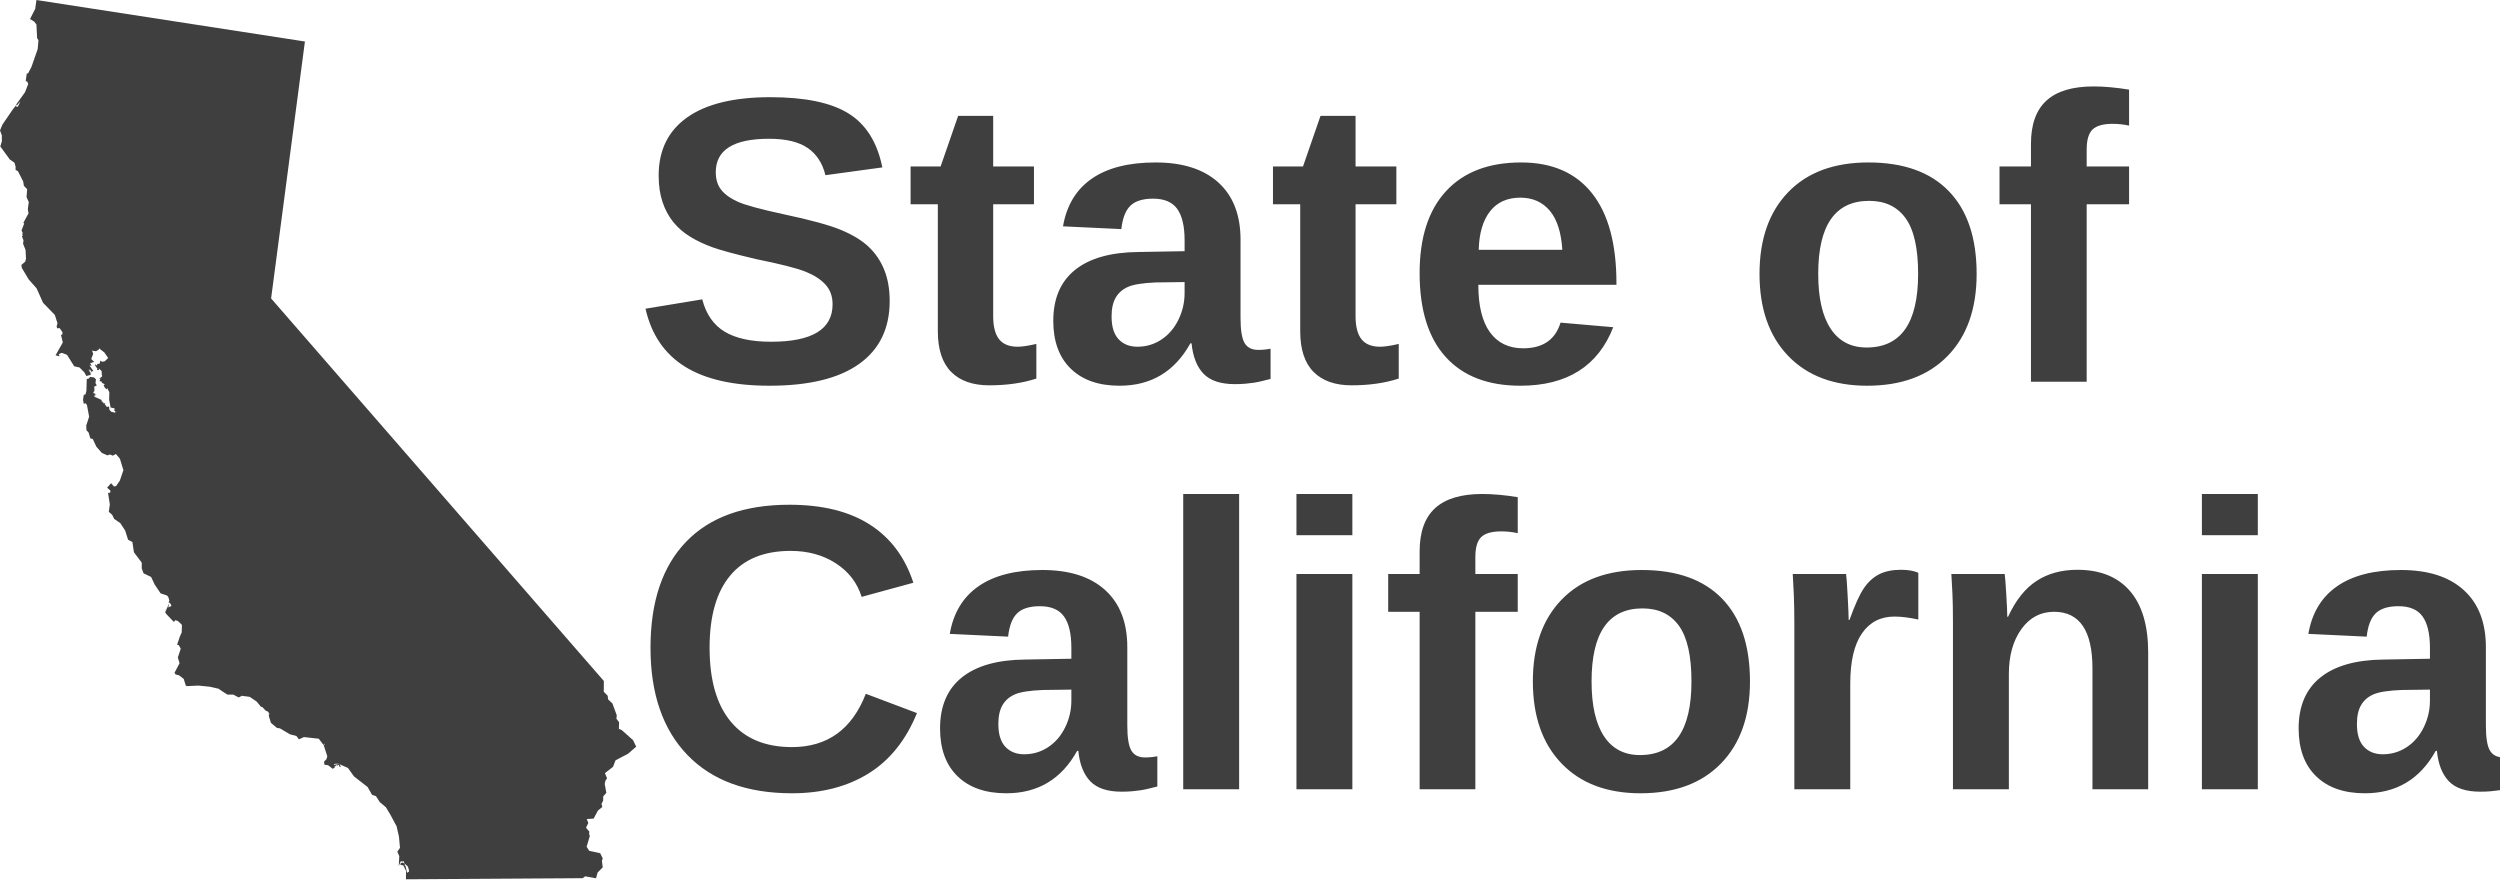
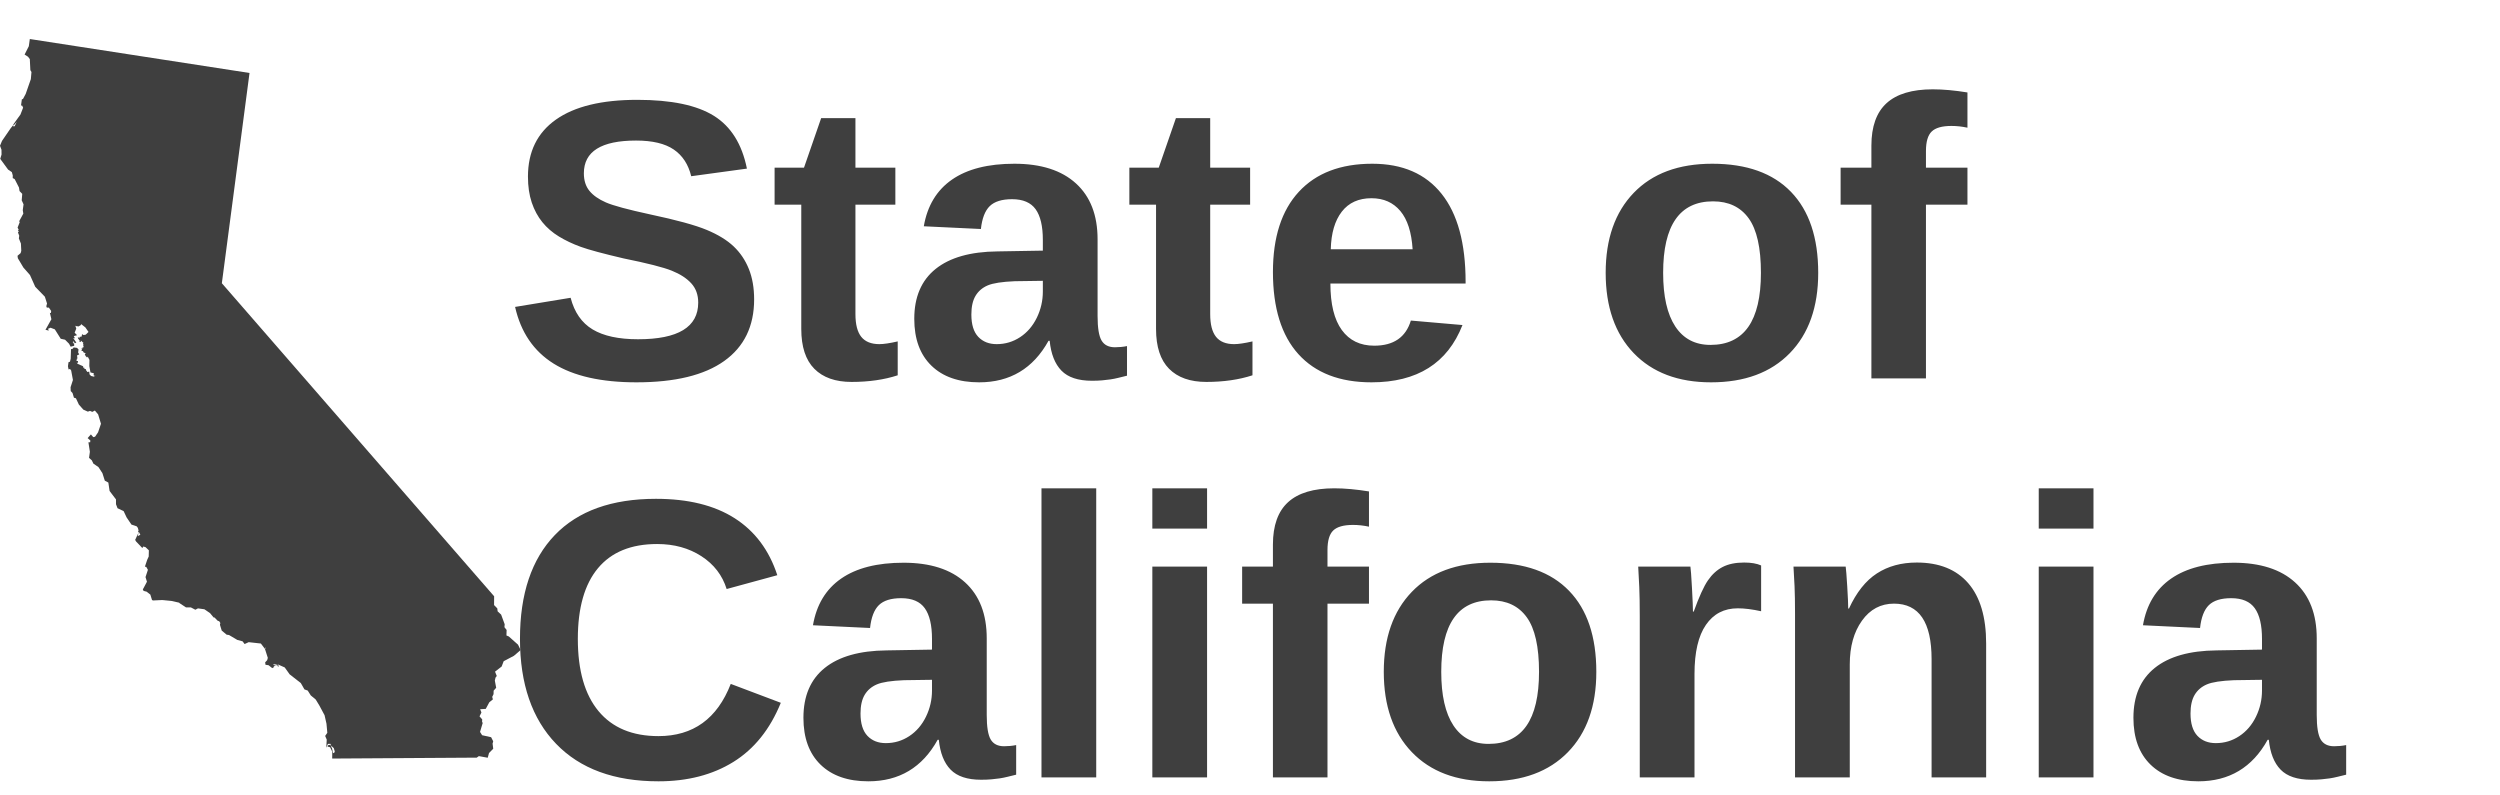
- <svg xmlns="http://www.w3.org/2000/svg" id="svg2837" version="1.1" width="1801.568" height="633.646" xml:space="preserve">
+ <svg xmlns="http://www.w3.org/2000/svg" id="svg2837" version="1.1" width="2201.57" height="700" xml:space="preserve">
  <defs id="defs2841">
    <clipPath clipPathUnits="userSpaceOnUse" id="clipPath3005">
      <path d="m 708.664,708.664 5241.34,0 0,6362.4 -5241.34,0 0,-6362.4 z" clip-rule="evenodd" id="path3007" />
    </clipPath>
  </defs>
-   <g id="g2847" transform="matrix(1.25,0,0,-1.25,-115.5195,817.6484)">
-     <path style="fill:#3f3f3f;fill-opacity:1;fill-rule:nonzero;stroke:none" d="m 113.372,654.119 0.039,-0.081 -0.686,-4.978 -2.983,-5.898 2.437,-1.547 1.239,-1.634 0.389,-7.801 0.777,-1.318 -0.438,-5.012 -3.628,-10.402 -1.937,-3.62 -0.752,-0.149 -0.621,-4.507 0.752,0.149 0.743,-1.566 -1.878,-4.839 -5.084,-7.047 0.406,-0.535 2.021,2.397 -1.368,-2.966 -0.783,-0.372 -0.341,1.006 -1.764,-2.18 -6.065,-8.855 -1.432,-3.437 1.05,-2.82 0.038,-3.387 -0.922,-3.028 5.522,-7.549 2.654,-1.804 0.644,-2.284 -0.012,-1.916 1.343,-0.69 0.4,-0.762 2.664,-5.212 0.391,-2.476 1.898,-1.977 -0.373,-4.542 1.298,-2.854 -0.556,-4.037 0.391,-2.476 -2.939,-5.399 0.43,-0.539 -1.525,-3.929 0.771,-1.545 -0.594,-0.65 0.684,-0.347 -0.6,-0.876 0.895,-2.294 -0.263,-1.907 1.446,-3.606 0.255,-5.108 -0.451,-1.629 -2.204,-1.892 0.242,-1.724 3.936,-6.599 4.605,-5.227 3.704,-8.283 6.784,-6.991 1.534,-4.804 -0.51,-1.873 0.341,-1.006 1.467,0.025 1.614,-2.393 -0.198,-1.436 -0.718,0.099 1.073,-4.488 -4.177,-7.424 2.343,-0.575 -0.53,1.284 1.792,0.737 2.997,-1.145 4.159,-6.63 3.062,-0.674 2.768,-2.804 1.149,-2.101 2.511,0.638 -0.059,1.219 -1.431,1.888 0.842,-0.848 -0.115,1 0.461,-0.316 0.991,-1.6 -0.179,0.529 1.006,0.341 -2.208,3.206 1.189,-0.164 -0.768,1.569 2.284,0.644 -1.709,1.699 1.141,2.972 -0.861,2.541 0.375,-0.758 2.13,-0.293 1.6,0.991 0.096,0.693 3.059,-2.339 2.229,-3.234 -1.953,-1.901 -1.501,-0.273 -1.124,0.634 -0.229,-1.659 -1.476,-0.276 -0.133,-0.966 -1.09,0.882 0.093,-0.972 1.239,-1.634 -0.347,-0.684 1.189,-0.164 -0.09,0.997 1.932,-1.73 -0.505,-0.183 0.589,-1.04 -0.495,0.068 0.52,-1.535 -0.501,-0.158 0.436,-0.312 -1.254,-0.307 0.684,-0.347 -1.254,-0.307 0.688,-0.322 -0.411,-1.155 1.189,-0.164 0.149,-0.752 1.808,-0.981 -0.783,-0.372 0.554,-1.288 1.056,-1.13 0.569,0.653 0.158,-0.501 0.96,-1.823 -0.095,-4.353 0.822,-4.479 2.347,-0.55 -0.198,-1.436 1.625,-0.476 -1.189,0.164 0.152,-0.728 -2.347,0.55 -1.056,1.13 -0.211,1.947 -1.254,-0.307 -1.217,1.606 0.291,0.465 -1.189,0.164 0.288,0.44 -0.792,-0.623 0.604,0.901 -0.966,0.133 -0.093,0.972 -3.873,1.745 -0.619,0.817 0.941,-0.13 -0.059,1.219 -0.966,0.133 -0.124,0.749 0.823,0.846 -0.659,0.343 0.501,0.158 -0.239,1.749 1.541,0.747 -0.777,1.318 0.293,2.13 -1.056,1.13 -2.378,0.328 -0.604,-0.901 -1.254,-0.307 -0.224,-6.758 -0.516,-2.099 -1.031,-0.338 -0.392,-2.848 0.421,-2.254 1.031,0.338 0.811,-1.071 1.246,-6.708 -1.661,-5.096 0.109,-2.69 1.273,-1.387 0.985,-3.29 1.406,-0.421 2.066,-4.423 3.143,-3.562 3.186,-1.423 1.535,0.52 1.595,-0.699 1.823,0.96 2.298,-2.739 1.995,-6.584 -2.038,-6.003 -2.12,-3.115 -1.254,-0.307 -1.678,1.922 -2.299,-2.585 1.932,-1.73 -0.164,-1.189 -1.219,-0.059 1.023,-6.677 -0.59,-4.285 1.957,-1.733 1.118,-2.324 3.551,-2.432 2.793,-4.271 1.692,-5.305 2.492,-1.327 0.875,-5.925 4.506,-5.945 0.01,-3.408 1.078,-2.798 4.31,-2.057 2.069,-4.398 3.416,-5.063 3.715,-1.244 0.808,-1.096 0.49,-1.758 -0.442,-1.378 0.749,0.124 0.96,-1.823 -1.823,-0.96 0.609,2.591 -2.438,-5.241 0.585,-1.065 4.233,-4.444 0.471,-0.065 0.377,0.907 1.629,-0.451 2.363,-2.269 -0.12,-4.349 -1.046,-2.279 -1.63,-4.873 0.941,-0.13 1.177,-2.08 -1.689,-5.117 1.013,-3.269 -2.284,-4.304 -0.634,-1.124 0.564,-1.037 2.121,-0.544 2.62,-2.052 1.168,-3.795 0.684,-0.347 6.578,0.305 6.449,-0.636 5.409,-1.224 0.214,-0.282 4.651,-3.063 3.408,0.01 3.155,-1.646 1.823,0.96 4.532,-0.624 3.991,-2.72 2.486,-3.018 0.718,-0.099 2.118,-2.21 1.155,-0.411 0.991,-1.6 -0.495,0.068 0.084,-1.223 1.168,-3.795 3.486,-2.903 1.659,-0.229 5.833,-3.453 3.724,-0.993 1.427,-1.913 2.857,1.323 8.6,-0.957 2.862,-3.776 0.13,0.941 0.44,-0.288 -0.569,-0.653 2.029,-6.336 -0.451,-1.629 -1.421,-1.52 0.242,-1.724 2.13,-0.293 2.62,-2.052 1.065,0.585 0.229,1.659 -0.718,0.099 0.817,0.619 0.109,-0.671 -0.208,-0.047 -0.006,-1.69 0.13,0.941 0.817,0.619 0.348,-0.225 1.154,0.497 -0.13,-0.941 1.155,-0.411 -0.768,1.569 4.805,-2.126 3.447,-4.841 7.883,-6.158 2.54,-4.463 2.309,-0.823 2.177,-3.429 3.486,-2.903 2.57,-4.24 3.655,-6.812 1.345,-5.99 0.584,-6.389 -1.516,-2.214 1.109,-2.575 -0.314,-5.761 1.111,2.749 1.916,-0.012 0.115,-1 2.149,-1.987 0.648,-2.26 -0.099,-0.718 -1.04,-0.589 -0.911,4.012 -0.471,0.065 0.13,0.941 -1.09,0.882 -1.254,-0.307 -0.356,-0.935 1.852,-0.482 1.515,-3.111 -0.061,-4.837 101.765,0.645 -0.007,-0.05 1.568,1.122 6.253,-1.139 0.91,3.307 2.965,3.024 -0.46,3.622 0.448,1.604 -1.468,2.902 -6.343,1.404 -1.472,2.323 1.874,6.278 -0.432,0.892 0.098,1.627 -1.895,2.179 1.33,2.694 -0.867,2.315 3.92,0.242 2.508,4.651 2.532,2.074 -0.496,1.709 0.948,1.939 0.062,2.465 1.793,2.024 -0.941,5.076 0.463,2.081 0.892,1.164 -1.221,3.045 4.663,3.623 1.424,3.741 7.211,3.802 4.724,4.068 -1.826,3.785 -6.52,5.794 -1.647,0.681 0.129,3.869 -1.523,1.951 0.159,2.073 -2.495,6.804 -2.483,2.31 -0.219,2.074 -2.278,2.333 0.047,6.202 -191.826,220.538 19.495,148.125 -154.833,23.927 z m 174.645,-440.35 -2.271,-0.545 0.085,0.619 2.185,-0.074 z" id="path3548" />
-     <text xml:space="preserve" style="font-size:234.955px;font-style:normal;font-weight:normal;line-height:100%;letter-spacing:0px;word-spacing:0px;fill:#3f3f3f;fill-opacity:1;stroke:none;font-family:Sans" x="457.789" y="-434.045" id="text3777" transform="scale(1,-1)">
-       <tspan id="tspan3779" x="457.789" y="-434.045" style="font-style:normal;font-variant:normal;font-weight:bold;font-stretch:normal;line-height:100%;fill:#3f3f3f;fill-opacity:1;font-family:Arial;-inkscape-font-specification:Arial Bold">State of</tspan>
-       <tspan x="457.789" y="-199.091" id="tspan3781" style="font-style:normal;font-variant:normal;font-weight:bold;font-stretch:normal;line-height:100%;fill:#3f3f3f;fill-opacity:1;font-family:Arial;-inkscape-font-specification:Arial Bold">California</tspan>
+   <g id="g2847" transform="matrix(1.25,0,0,-1.25,-115.5195,884.0026)">
+     <path style="fill:#3f3f3f;fill-opacity:1;fill-rule:nonzero;stroke:none" d="m 113.372,679.719 0.039,-0.081 -0.686,-4.978 -2.983,-5.898 2.437,-1.547 1.239,-1.634 0.389,-7.801 0.777,-1.318 -0.438,-5.012 -3.628,-10.402 -1.937,-3.62 -0.752,-0.149 -0.621,-4.507 0.752,0.149 0.743,-1.566 -1.878,-4.839 -5.084,-7.047 0.406,-0.535 2.021,2.397 -1.368,-2.966 -0.783,-0.372 -0.341,1.006 -1.764,-2.18 -6.065,-8.855 -1.432,-3.437 1.05,-2.82 0.038,-3.387 -0.922,-3.028 5.522,-7.549 2.654,-1.804 0.644,-2.284 -0.012,-1.916 1.343,-0.69 0.4,-0.762 2.664,-5.212 0.391,-2.476 1.898,-1.977 -0.373,-4.542 1.298,-2.854 -0.556,-4.037 0.391,-2.476 -2.939,-5.399 0.43,-0.539 -1.525,-3.929 0.771,-1.545 -0.594,-0.65 0.684,-0.347 -0.6,-0.876 0.895,-2.294 -0.263,-1.907 1.446,-3.606 0.255,-5.108 -0.451,-1.629 -2.204,-1.892 0.242,-1.724 3.936,-6.599 4.605,-5.227 3.704,-8.283 6.784,-6.991 1.534,-4.804 -0.51,-1.873 0.341,-1.006 1.467,0.025 1.614,-2.393 -0.198,-1.436 -0.718,0.099 1.073,-4.488 -4.177,-7.424 2.343,-0.575 -0.53,1.284 1.792,0.737 2.997,-1.145 4.159,-6.63 3.062,-0.674 2.768,-2.804 1.149,-2.101 2.511,0.638 -0.059,1.219 -1.431,1.888 0.842,-0.848 -0.115,1 0.461,-0.316 0.991,-1.6 -0.179,0.529 1.006,0.341 -2.208,3.206 1.189,-0.164 -0.768,1.569 2.284,0.644 -1.709,1.699 1.141,2.972 -0.861,2.541 0.375,-0.758 2.13,-0.293 1.6,0.991 0.096,0.693 3.059,-2.339 2.229,-3.234 -1.953,-1.901 -1.501,-0.273 -1.124,0.634 -0.229,-1.659 -1.476,-0.276 -0.133,-0.966 -1.09,0.882 0.093,-0.972 1.239,-1.634 -0.347,-0.684 1.189,-0.164 -0.09,0.997 1.932,-1.73 -0.505,-0.183 0.589,-1.04 -0.495,0.068 0.52,-1.535 -0.501,-0.158 0.436,-0.312 -1.254,-0.307 0.684,-0.347 -1.254,-0.307 0.688,-0.322 -0.411,-1.155 1.189,-0.164 0.149,-0.752 1.808,-0.981 -0.783,-0.372 0.554,-1.288 1.056,-1.13 0.569,0.653 0.158,-0.501 0.96,-1.823 -0.095,-4.353 0.822,-4.479 2.347,-0.55 -0.198,-1.436 1.625,-0.476 -1.189,0.164 0.152,-0.728 -2.347,0.55 -1.056,1.13 -0.211,1.947 -1.254,-0.307 -1.217,1.606 0.291,0.465 -1.189,0.164 0.288,0.44 -0.792,-0.623 0.604,0.901 -0.966,0.133 -0.093,0.972 -3.873,1.745 -0.619,0.817 0.941,-0.13 -0.059,1.219 -0.966,0.133 -0.124,0.749 0.823,0.846 -0.659,0.343 0.501,0.158 -0.239,1.749 1.541,0.747 -0.777,1.318 0.293,2.13 -1.056,1.13 -2.378,0.328 -0.604,-0.901 -1.254,-0.307 -0.224,-6.758 -0.516,-2.099 -1.031,-0.338 -0.392,-2.848 0.421,-2.254 1.031,0.338 0.811,-1.071 1.246,-6.708 -1.661,-5.096 0.109,-2.69 1.273,-1.387 0.985,-3.29 1.406,-0.421 2.066,-4.423 3.143,-3.562 3.186,-1.423 1.535,0.52 1.595,-0.699 1.823,0.96 2.298,-2.739 1.995,-6.584 -2.038,-6.003 -2.12,-3.115 -1.254,-0.307 -1.678,1.922 -2.299,-2.585 1.932,-1.73 -0.164,-1.189 -1.219,-0.059 1.023,-6.677 -0.59,-4.285 1.957,-1.733 1.118,-2.324 3.551,-2.432 2.793,-4.271 1.692,-5.305 2.492,-1.327 0.875,-5.925 4.506,-5.945 0.01,-3.408 1.078,-2.798 4.31,-2.057 2.069,-4.398 3.416,-5.063 3.715,-1.244 0.808,-1.096 0.49,-1.758 -0.442,-1.378 0.749,0.124 0.96,-1.823 -1.823,-0.96 0.609,2.591 -2.438,-5.241 0.585,-1.065 4.233,-4.444 0.471,-0.065 0.377,0.907 1.629,-0.451 2.363,-2.269 -0.12,-4.349 -1.046,-2.279 -1.63,-4.873 0.941,-0.13 1.177,-2.08 -1.689,-5.117 1.013,-3.269 -2.284,-4.304 -0.634,-1.124 0.564,-1.037 2.121,-0.544 2.62,-2.052 1.168,-3.795 0.684,-0.347 6.578,0.305 6.449,-0.636 5.409,-1.224 0.214,-0.282 4.651,-3.063 3.408,0.01 3.155,-1.646 1.823,0.96 4.532,-0.624 3.991,-2.72 2.486,-3.018 0.718,-0.099 2.118,-2.21 1.155,-0.411 0.991,-1.6 -0.495,0.068 0.084,-1.223 1.168,-3.795 3.486,-2.903 1.659,-0.229 5.833,-3.453 3.724,-0.993 1.427,-1.913 2.857,1.323 8.6,-0.957 2.862,-3.776 0.13,0.941 0.44,-0.288 -0.569,-0.653 2.029,-6.336 -0.451,-1.629 -1.421,-1.52 0.242,-1.724 2.13,-0.293 2.62,-2.052 1.065,0.585 0.229,1.659 -0.718,0.099 0.817,0.619 0.109,-0.671 -0.208,-0.047 -0.006,-1.69 0.13,0.941 0.817,0.619 0.348,-0.225 1.154,0.497 -0.13,-0.941 1.155,-0.411 -0.768,1.569 4.805,-2.126 3.447,-4.841 7.883,-6.158 2.54,-4.463 2.309,-0.823 2.177,-3.429 3.486,-2.903 2.57,-4.24 3.655,-6.812 1.345,-5.99 0.584,-6.389 -1.516,-2.214 1.109,-2.575 -0.314,-5.761 1.111,2.749 1.916,-0.012 0.115,-1 2.149,-1.987 0.648,-2.26 -0.099,-0.718 -1.04,-0.589 -0.911,4.012 -0.471,0.065 0.13,0.941 -1.09,0.882 -1.254,-0.307 -0.356,-0.935 1.852,-0.482 1.515,-3.111 -0.061,-4.837 101.765,0.645 -0.007,-0.05 1.568,1.122 6.253,-1.139 0.91,3.307 2.965,3.024 -0.46,3.622 0.448,1.604 -1.468,2.902 -6.343,1.404 -1.472,2.323 1.874,6.278 -0.432,0.892 0.098,1.627 -1.895,2.179 1.33,2.694 -0.867,2.315 3.92,0.242 2.508,4.651 2.532,2.074 -0.496,1.709 0.948,1.939 0.062,2.465 1.793,2.024 -0.941,5.076 0.463,2.081 0.892,1.164 -1.221,3.045 4.663,3.623 1.424,3.741 7.211,3.802 4.724,4.068 -1.826,3.785 -6.52,5.794 -1.647,0.681 0.129,3.869 -1.523,1.951 0.159,2.073 -2.495,6.804 -2.483,2.31 -0.219,2.074 -2.278,2.333 0.047,6.202 -191.826,220.538 19.495,148.125 -154.833,23.927 z m 174.645,-440.35 -2.271,-0.545 0.085,0.619 2.185,-0.074 z" id="path3548" />
+     <text xml:space="preserve" style="font-size:281.084px;font-style:normal;font-weight:normal;line-height:100%;letter-spacing:0px;word-spacing:0px;fill:#3f3f3f;fill-opacity:1;stroke:none;font-family:Sans" x="447.203" y="-440.6" id="text3777" transform="scale(1,-1)">
+       <tspan id="tspan3779" x="447.203" y="-440.6" style="font-style:normal;font-variant:normal;font-weight:bold;font-stretch:normal;line-height:100%;fill:#3f3f3f;fill-opacity:1;font-family:Arial;-inkscape-font-specification:Arial Bold">State of</tspan>
+       <tspan x="447.203" y="-159.516" id="tspan3781" style="font-style:normal;font-variant:normal;font-weight:bold;font-stretch:normal;line-height:100%;fill:#3f3f3f;fill-opacity:1;font-family:Arial;-inkscape-font-specification:Arial Bold">California</tspan>
    </text>
  </g>
</svg>
